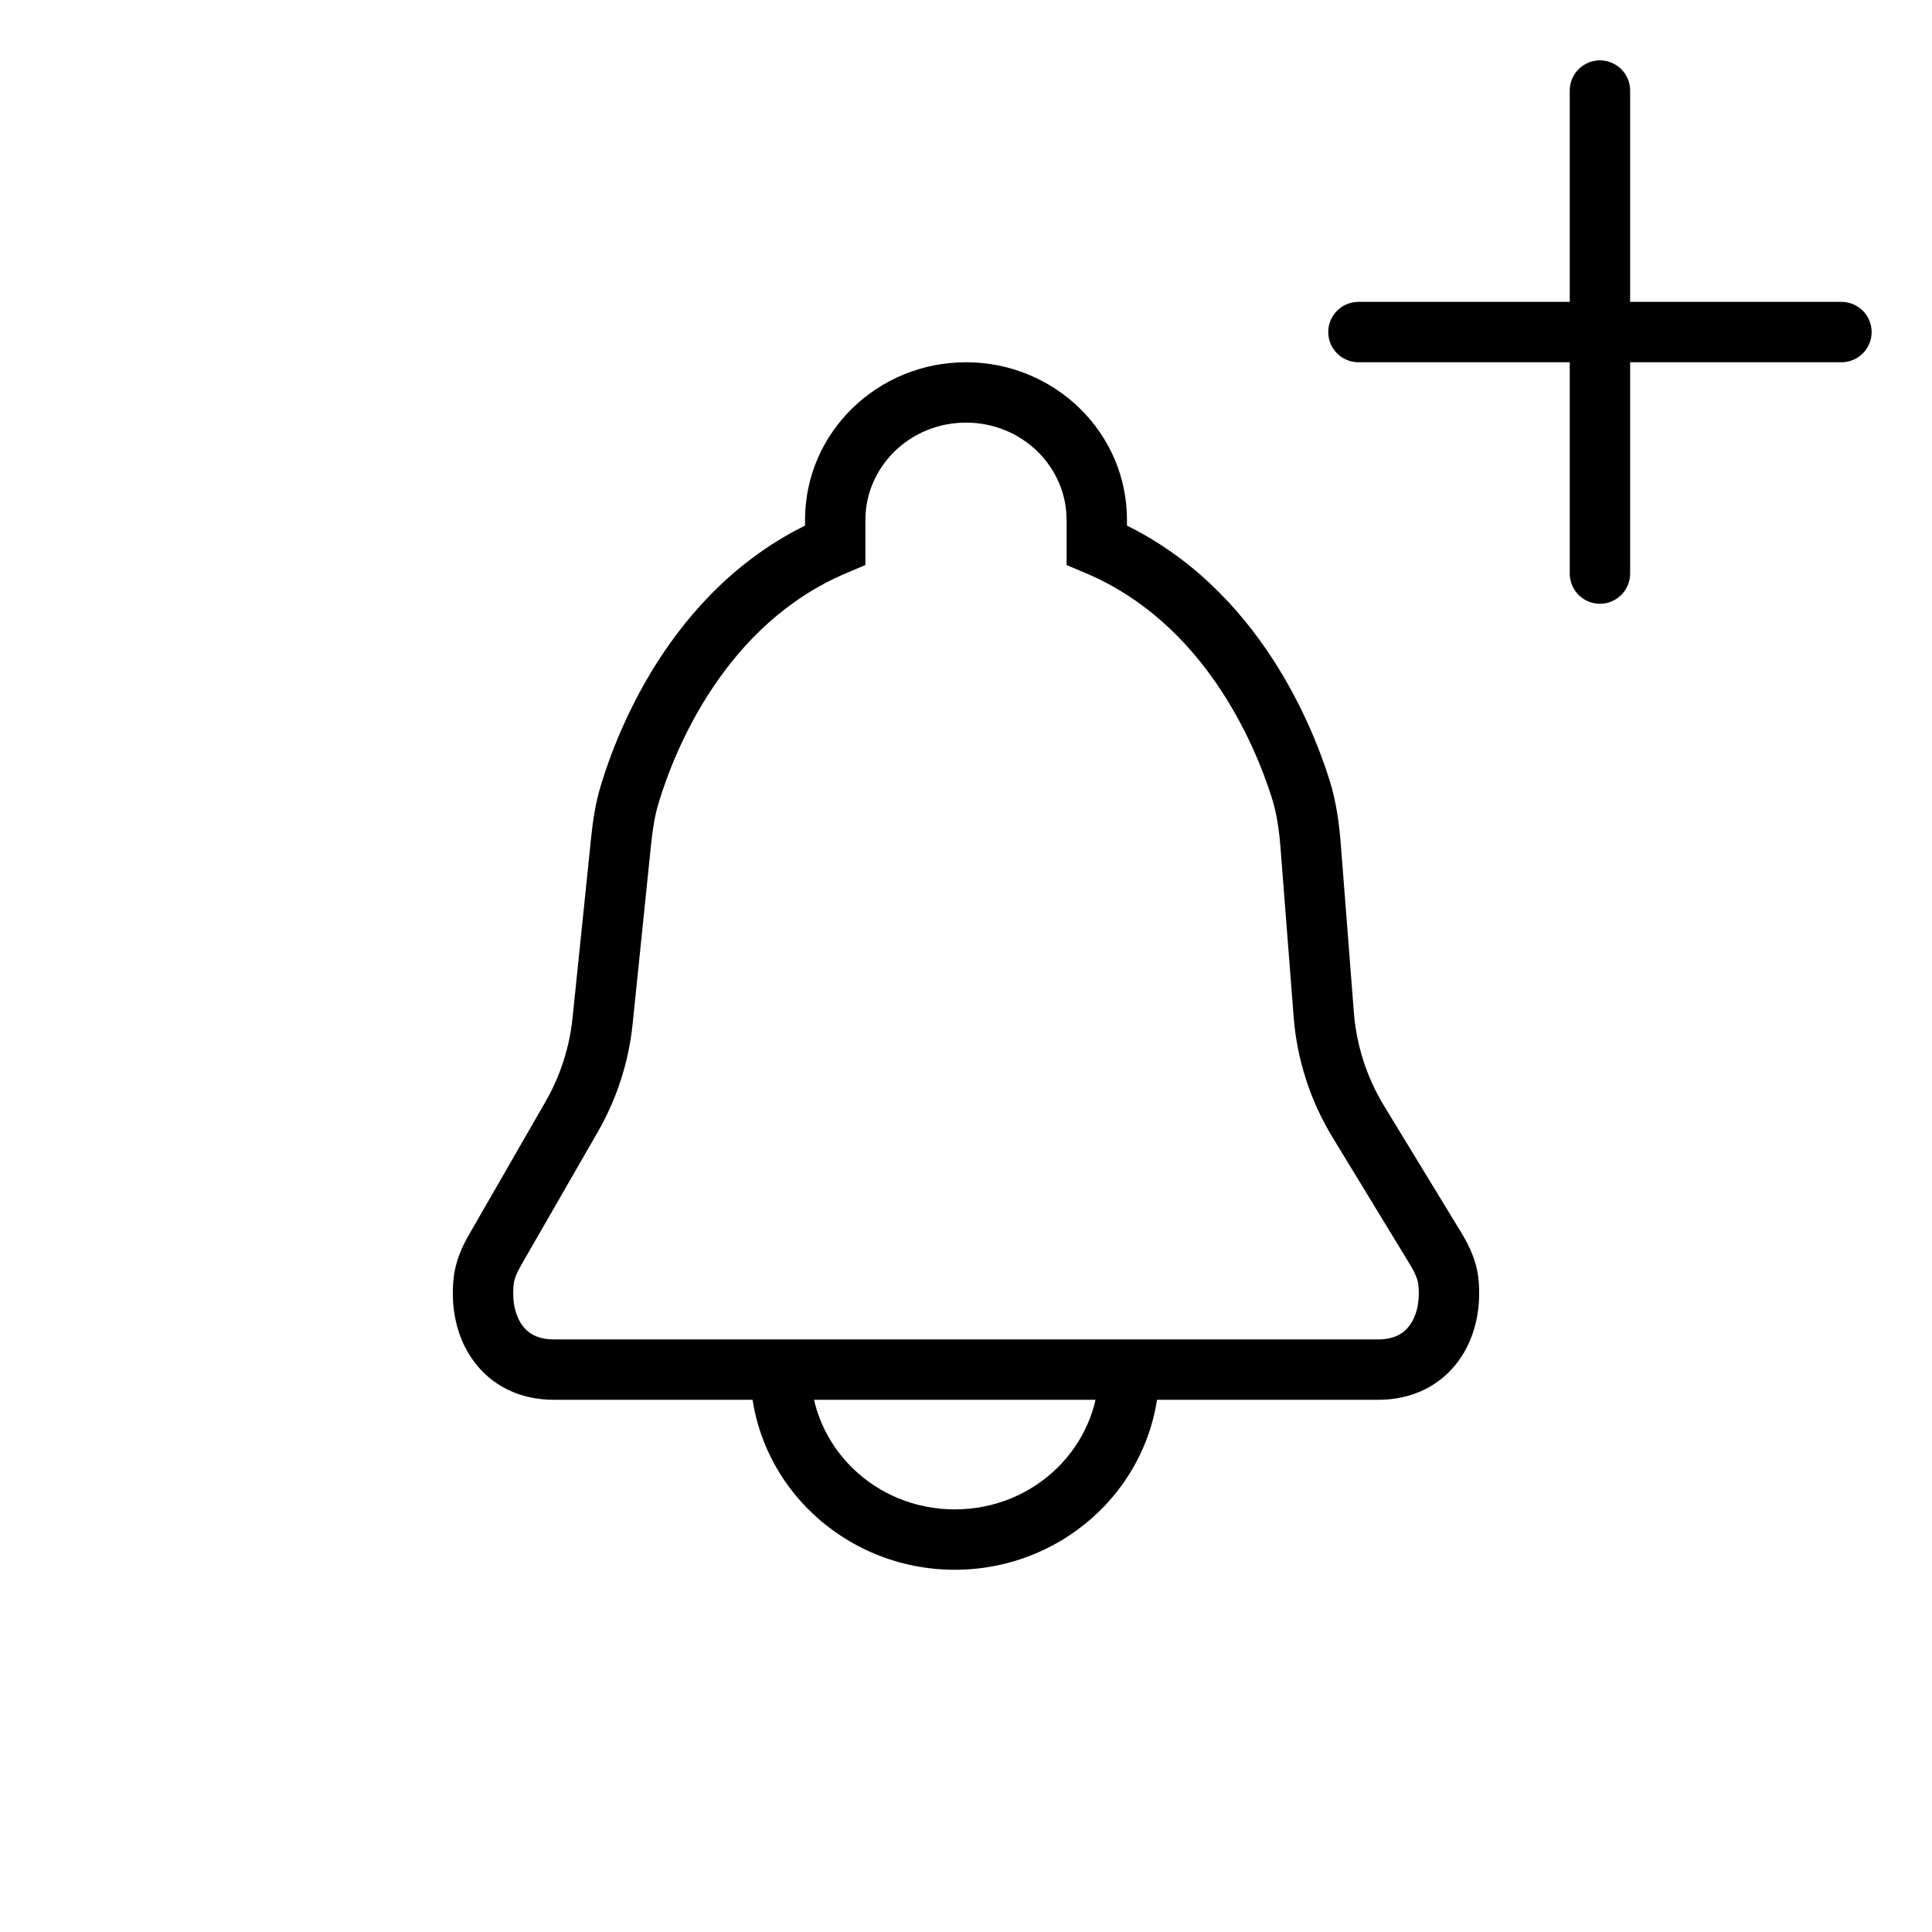
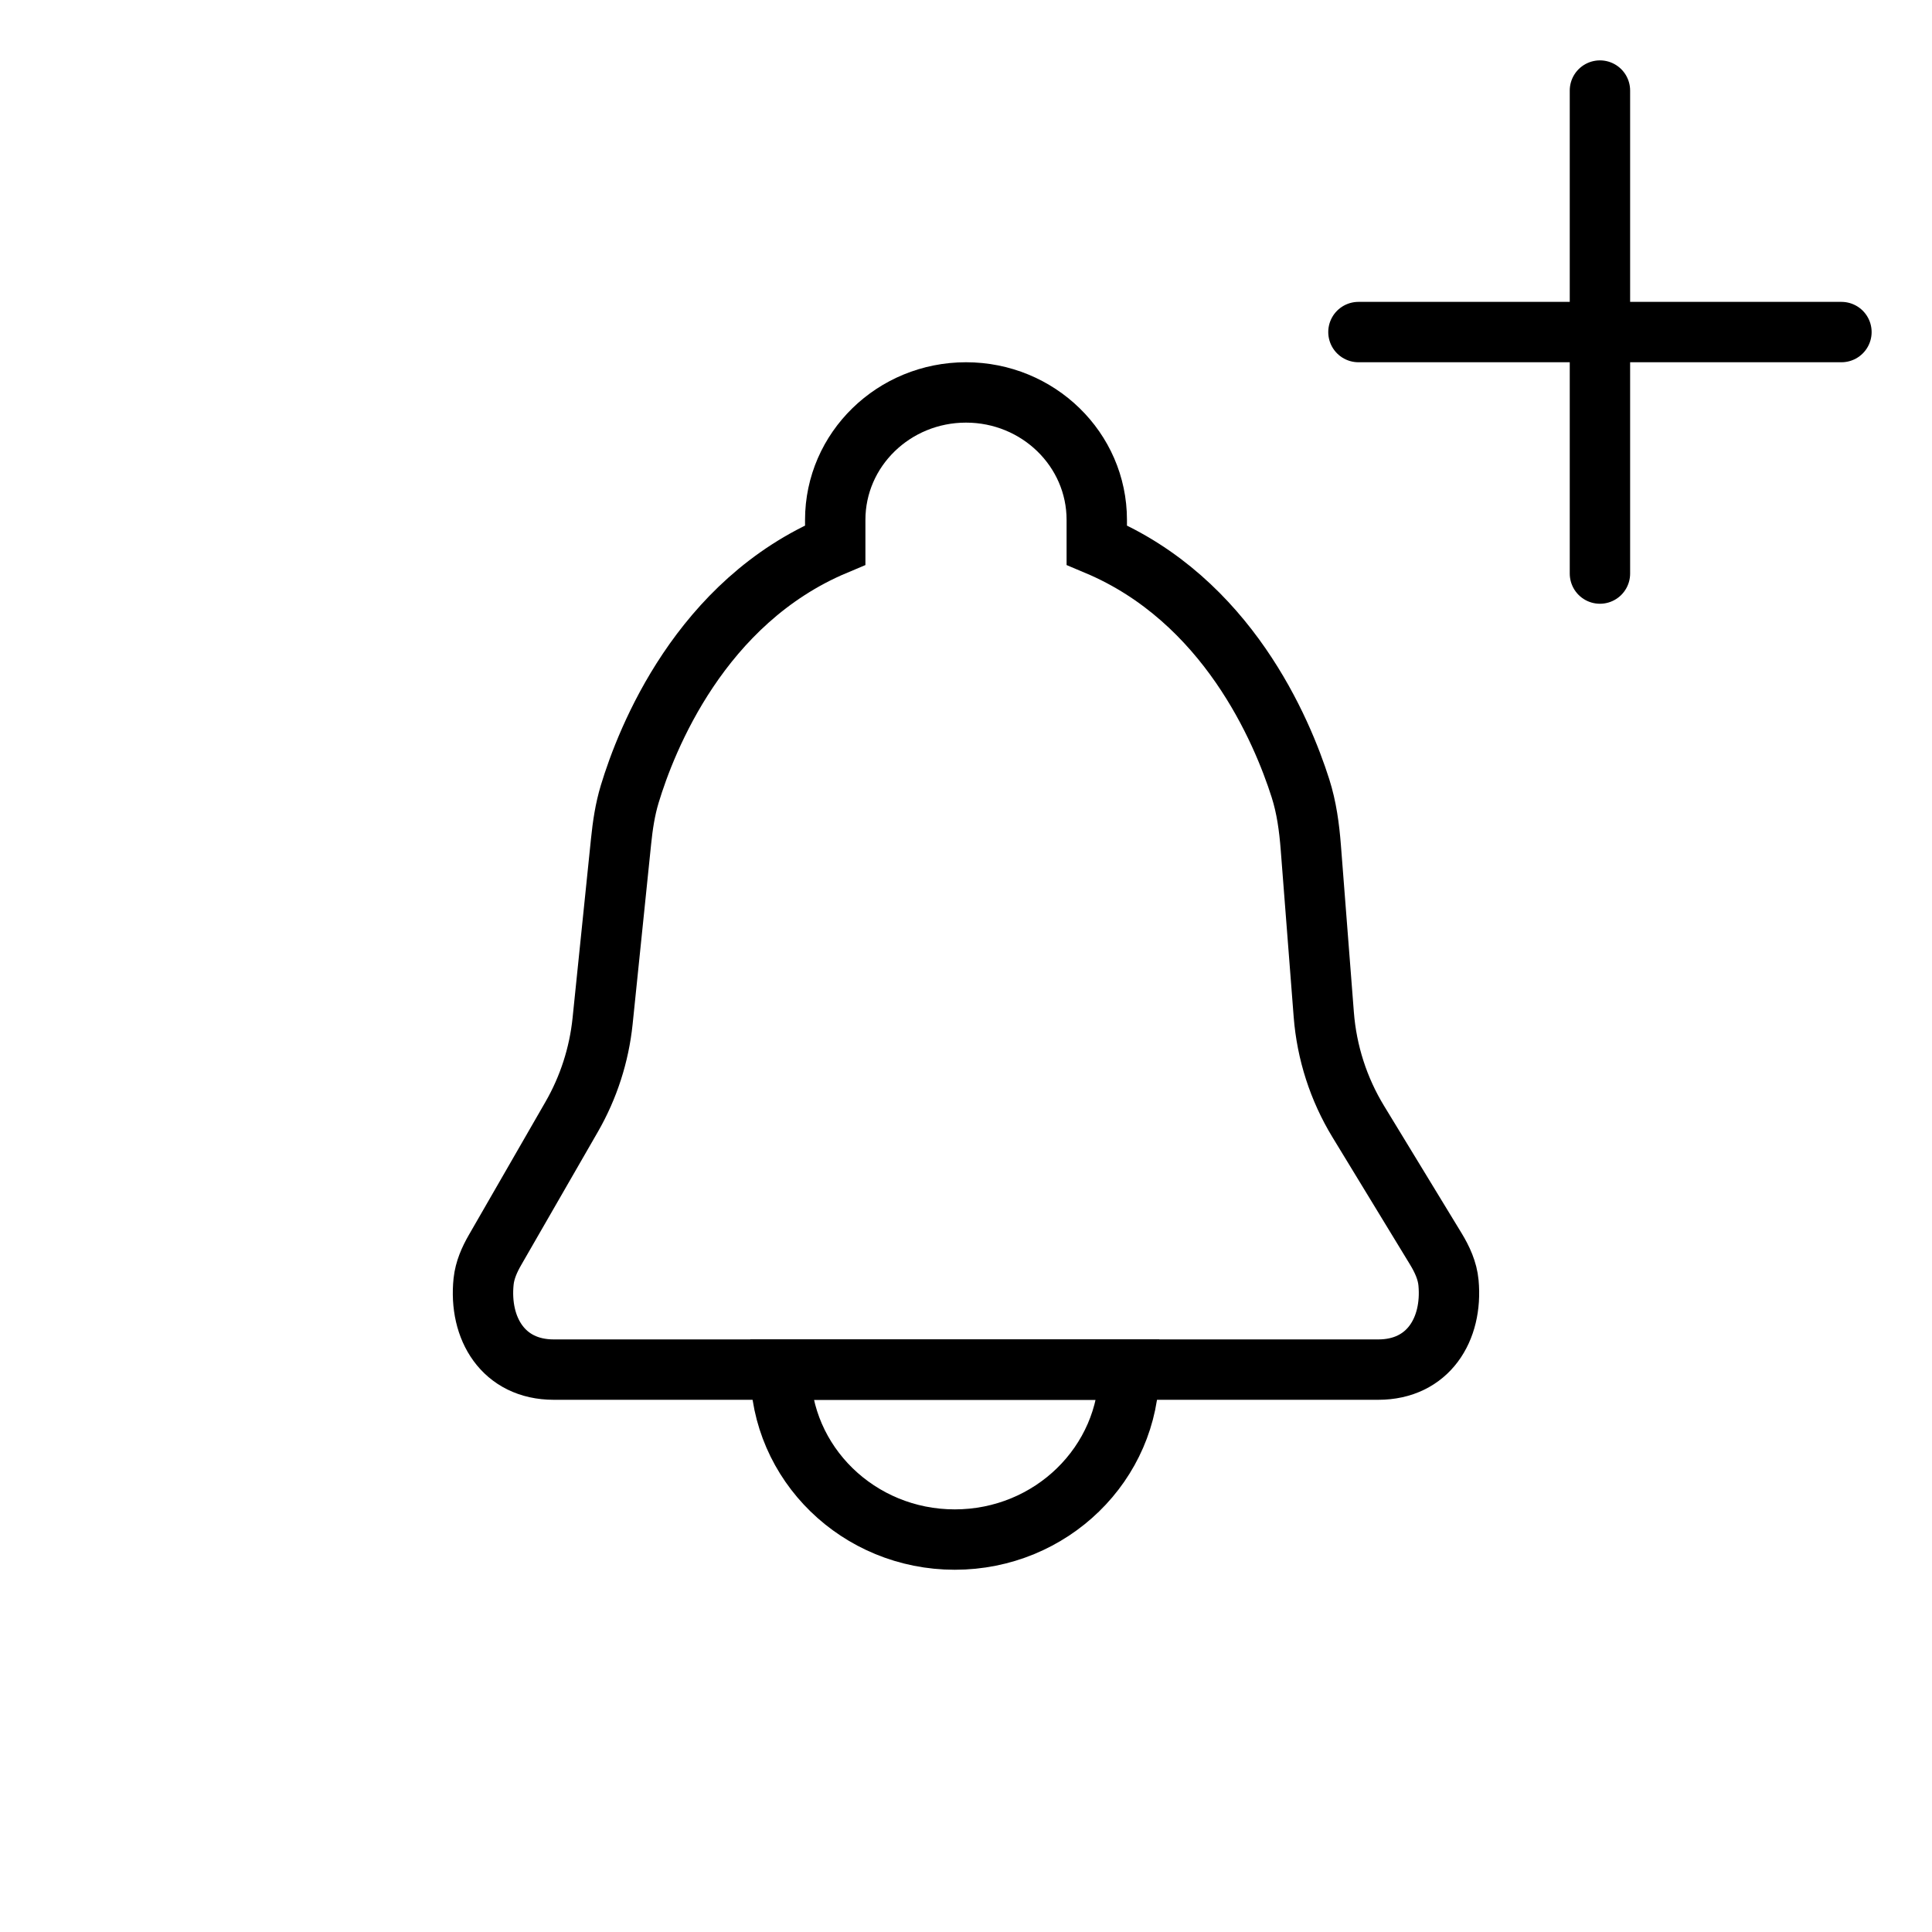
<svg xmlns="http://www.w3.org/2000/svg" width="32" height="32" viewBox="0 0 32 32" fill="none">
-   <path d="M18.702 22.685H19.202V22.185H18.702V22.685ZM12.927 22.685V22.185H12.427V22.685H12.927ZM23.992 21.249L23.494 21.294V21.294L23.992 21.249ZM8.01 21.224L8.508 21.276L8.01 21.224ZM18.166 9.027H17.666V9.359L17.972 9.488L18.166 9.027ZM21.54 13.057L22.017 12.906L21.54 13.057ZM10.43 13.153L10.909 13.298L10.909 13.298L10.43 13.153ZM13.834 9.027L14.028 9.488L14.334 9.359V9.027H13.834ZM23.782 20.686L24.209 20.425V20.425L23.782 20.686ZM22.497 18.576L22.07 18.836L22.497 18.576ZM21.926 16.806L21.427 16.844L21.926 16.806ZM21.711 14.035L21.212 14.074V14.074L21.711 14.035ZM8.199 20.704L8.633 20.953L8.633 20.953L8.199 20.704ZM9.469 18.498L9.902 18.747H9.902L9.469 18.498ZM9.981 16.912L10.478 16.963L9.981 16.912ZM10.287 13.934L9.79 13.883L10.287 13.934ZM18.202 22.685C18.202 23.952 17.145 25 15.814 25V26C17.673 26 19.202 24.528 19.202 22.685H18.202ZM15.814 25C14.484 25 13.427 23.952 13.427 22.685H12.427C12.427 24.528 13.956 26 15.814 26V25ZM12.927 23.185H18.702V22.185H12.927V23.185ZM9.172 23.185H22.828V22.185H9.172V23.185ZM22.828 23.185C23.391 23.185 23.852 22.951 24.148 22.554C24.433 22.171 24.534 21.682 24.49 21.203L23.494 21.294C23.521 21.584 23.453 21.812 23.346 21.956C23.25 22.085 23.093 22.185 22.828 22.185V23.185ZM7.513 21.172C7.462 21.655 7.558 22.152 7.843 22.541C8.138 22.945 8.602 23.185 9.172 23.185V22.185C8.904 22.185 8.747 22.084 8.65 21.951C8.543 21.804 8.477 21.57 8.508 21.276L7.513 21.172ZM14.334 8.611C14.334 7.733 15.068 7 16 7V6C14.54 6 13.334 7.157 13.334 8.611H14.334ZM16 7C16.932 7 17.666 7.733 17.666 8.611H18.666C18.666 7.157 17.46 6 16 6V7ZM17.972 9.488C19.921 10.307 20.767 12.276 21.064 13.209L22.017 12.906C21.7 11.91 20.734 9.565 18.36 8.566L17.972 9.488ZM18.666 9.027V8.611H17.666V9.027H18.666ZM10.909 13.298C11.175 12.416 12.011 10.336 14.028 9.488L13.64 8.566C11.185 9.599 10.235 12.072 9.952 13.008L10.909 13.298ZM14.334 9.027V8.611H13.334V9.027H14.334ZM24.209 20.425L22.924 18.316L22.07 18.836L23.355 20.946L24.209 20.425ZM22.424 16.767L22.209 13.996L21.212 14.074L21.427 16.844L22.424 16.767ZM8.633 20.953L9.902 18.747L9.035 18.248L7.766 20.454L8.633 20.953ZM10.478 16.963L10.784 13.985L9.79 13.883L9.483 16.861L10.478 16.963ZM24.49 21.203C24.462 20.891 24.331 20.626 24.209 20.425L23.355 20.946C23.444 21.091 23.486 21.203 23.494 21.294L24.49 21.203ZM8.508 21.276C8.516 21.191 8.554 21.089 8.633 20.953L7.766 20.454C7.658 20.641 7.543 20.886 7.513 21.172L8.508 21.276ZM22.924 18.316C22.638 17.846 22.467 17.316 22.424 16.767L21.427 16.844C21.482 17.55 21.703 18.232 22.07 18.836L22.924 18.316ZM9.902 18.747C10.217 18.199 10.413 17.591 10.478 16.963L9.483 16.861C9.433 17.349 9.28 17.822 9.035 18.248L9.902 18.747ZM9.952 13.008C9.861 13.307 9.818 13.606 9.79 13.883L10.784 13.985C10.81 13.733 10.845 13.508 10.909 13.298L9.952 13.008ZM21.064 13.209C21.148 13.472 21.188 13.758 21.212 14.074L22.209 13.996C22.182 13.649 22.134 13.276 22.017 12.906L21.064 13.209Z" fill="black" />
+   <path d="M18.702 22.685C18.702 24.24 17.409 25.5 15.814 25.5C14.22 25.5 12.927 24.24 12.927 22.685H18.702Z" stroke="black" />
+   <path d="M22.828 22.685H9.172C8.335 22.685 7.929 22.002 8.01 21.224C8.03 21.038 8.106 20.865 8.199 20.704L9.469 18.498C9.749 18.011 9.923 17.471 9.981 16.912L10.287 13.934C10.314 13.669 10.353 13.408 10.43 13.153C10.705 12.244 11.598 9.967 13.834 9.027V8.611C13.834 7.445 14.804 6.5 16 6.5C17.196 6.5 18.166 7.445 18.166 8.611V9.027C20.327 9.936 21.233 12.093 21.54 13.057C21.641 13.374 21.685 13.703 21.711 14.035L21.926 16.806C21.975 17.433 22.17 18.039 22.497 18.576L23.782 20.686C23.887 20.859 23.974 21.047 23.992 21.249C24.062 22.017 23.656 22.685 22.828 22.685Z" stroke="black" />
  <path d="M26.5 1.5V9.5M22.5 5.5H30.5" stroke="black" stroke-linecap="round" />
</svg>
